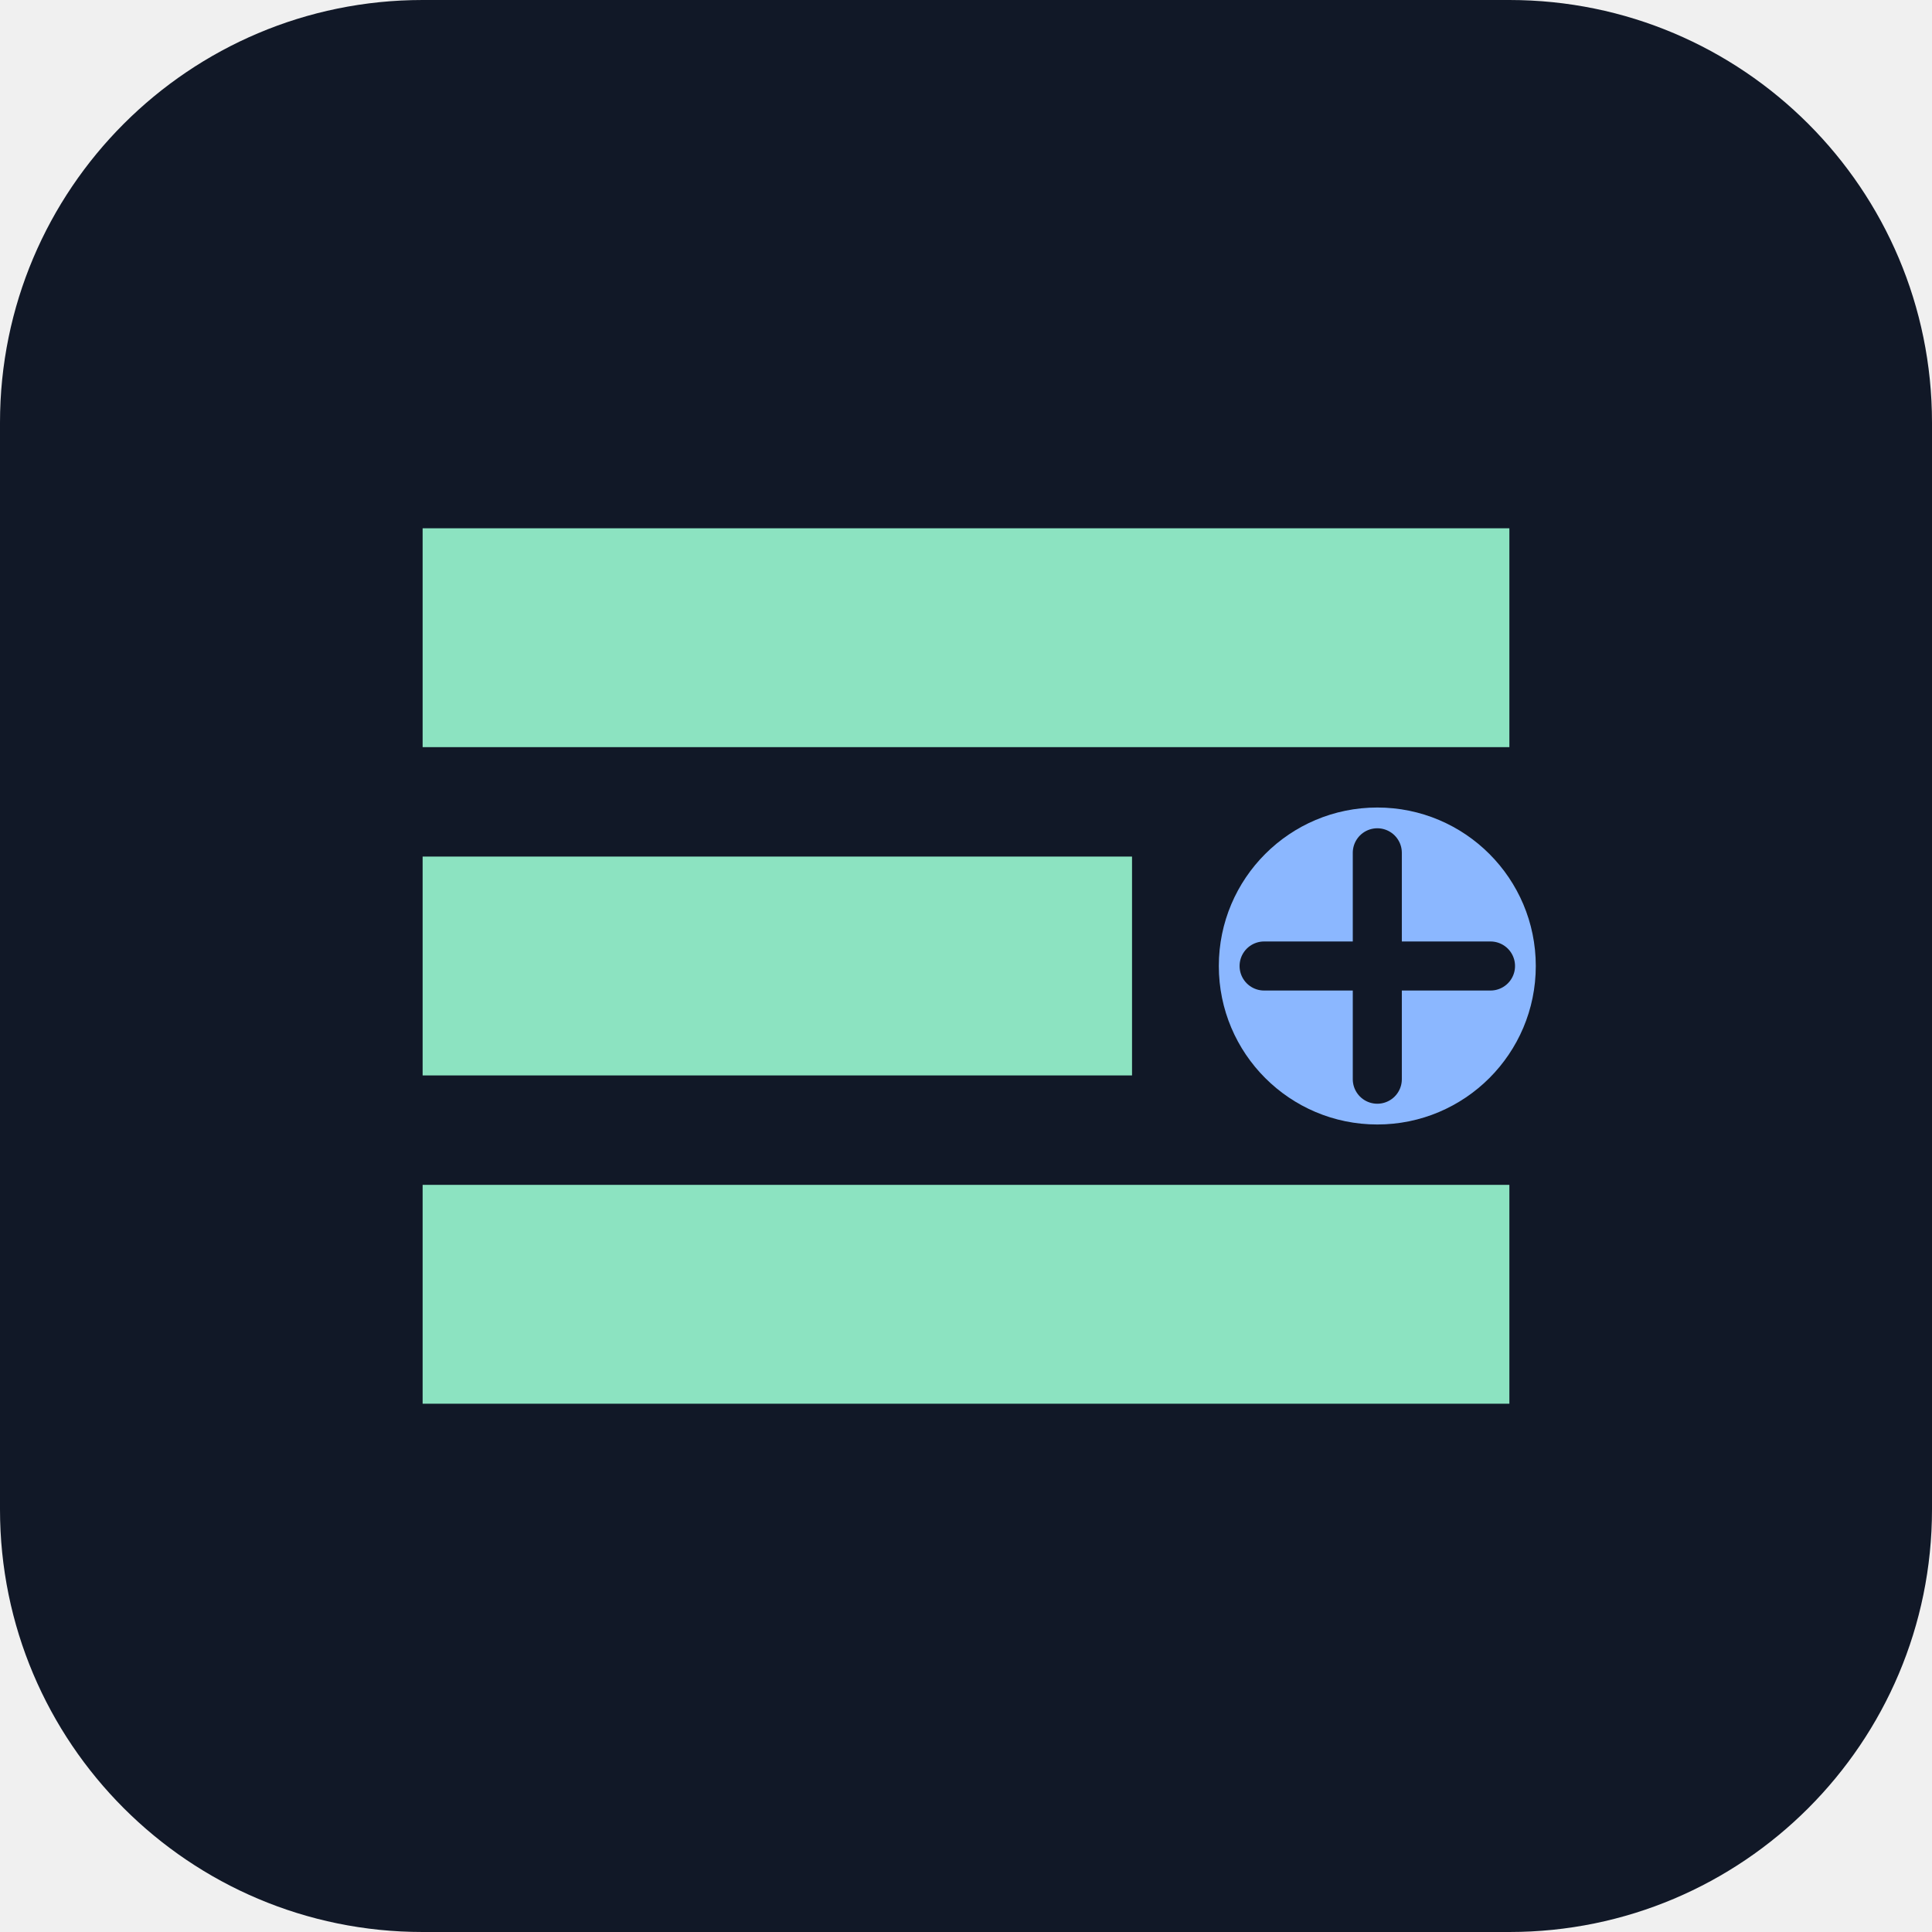
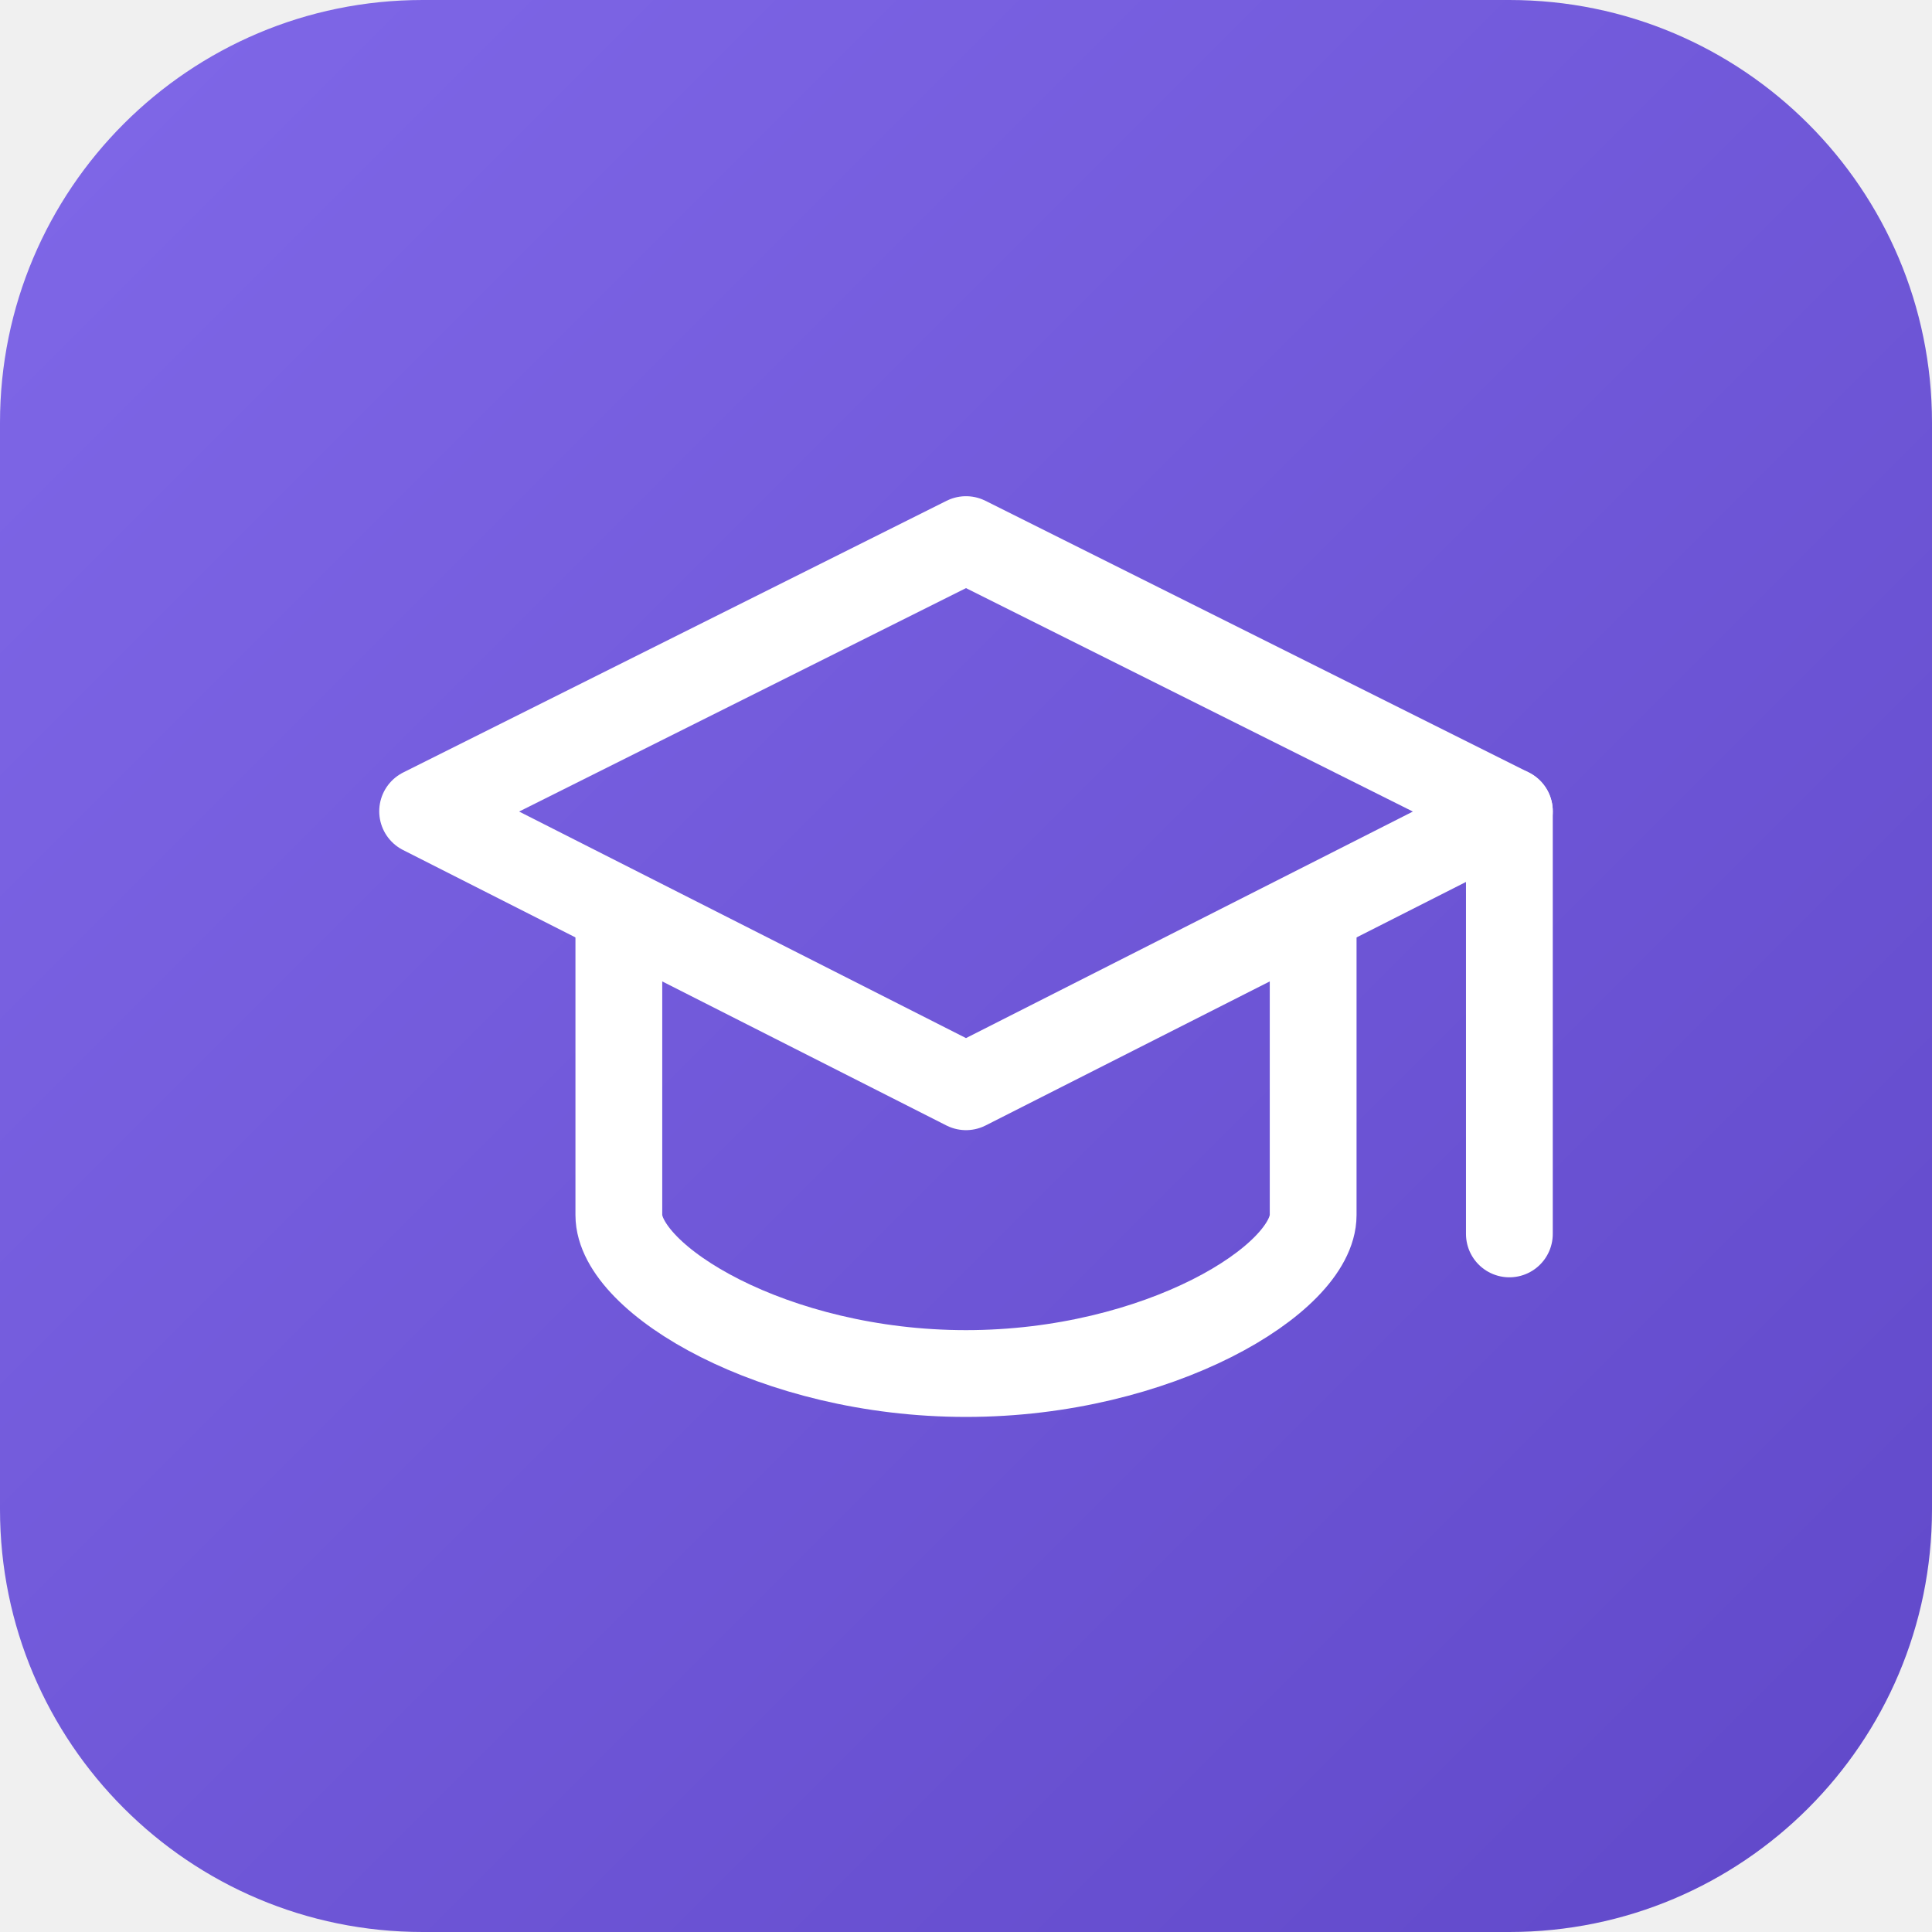
<svg xmlns="http://www.w3.org/2000/svg" viewBox="0 0 512 512">
-   <rect width="512" height="512" rx="112" fill="#111827" />
-   <path d="M112 140h288v58H112zm0 87h188v58H112zm0 87h288v58H112z" fill="#8ce3c1" />
-   <circle cx="365" cy="256" r="42" fill="#8bb7ff" />
-   <path d="M365 226v60m-30-30h60" stroke="#111827" stroke-width="13" stroke-linecap="round" />
+   <defs>
+     <linearGradient id="studyspace-purple" x1="0" y1="0" x2="1" y2="1">
+       <stop offset="0" stop-color="#8068e8" />
+       <stop offset="1" stop-color="#6048c9" />
+     </linearGradient>
+   </defs>
+   <rect width="512" height="512" rx="112" fill="url(#studyspace-purple)" />
+   <g fill="none" stroke="#ffffff" stroke-width="23" stroke-linecap="round" stroke-linejoin="round">
+     <path d="M112 215 256 143 400 215 256 288 112 215Z" />
+     <path d="M164 246v76c0 17 41 42 92 42s92-25 92-42v-76" />
+     <path d="M400 215v112" />
+   </g>
</svg>
